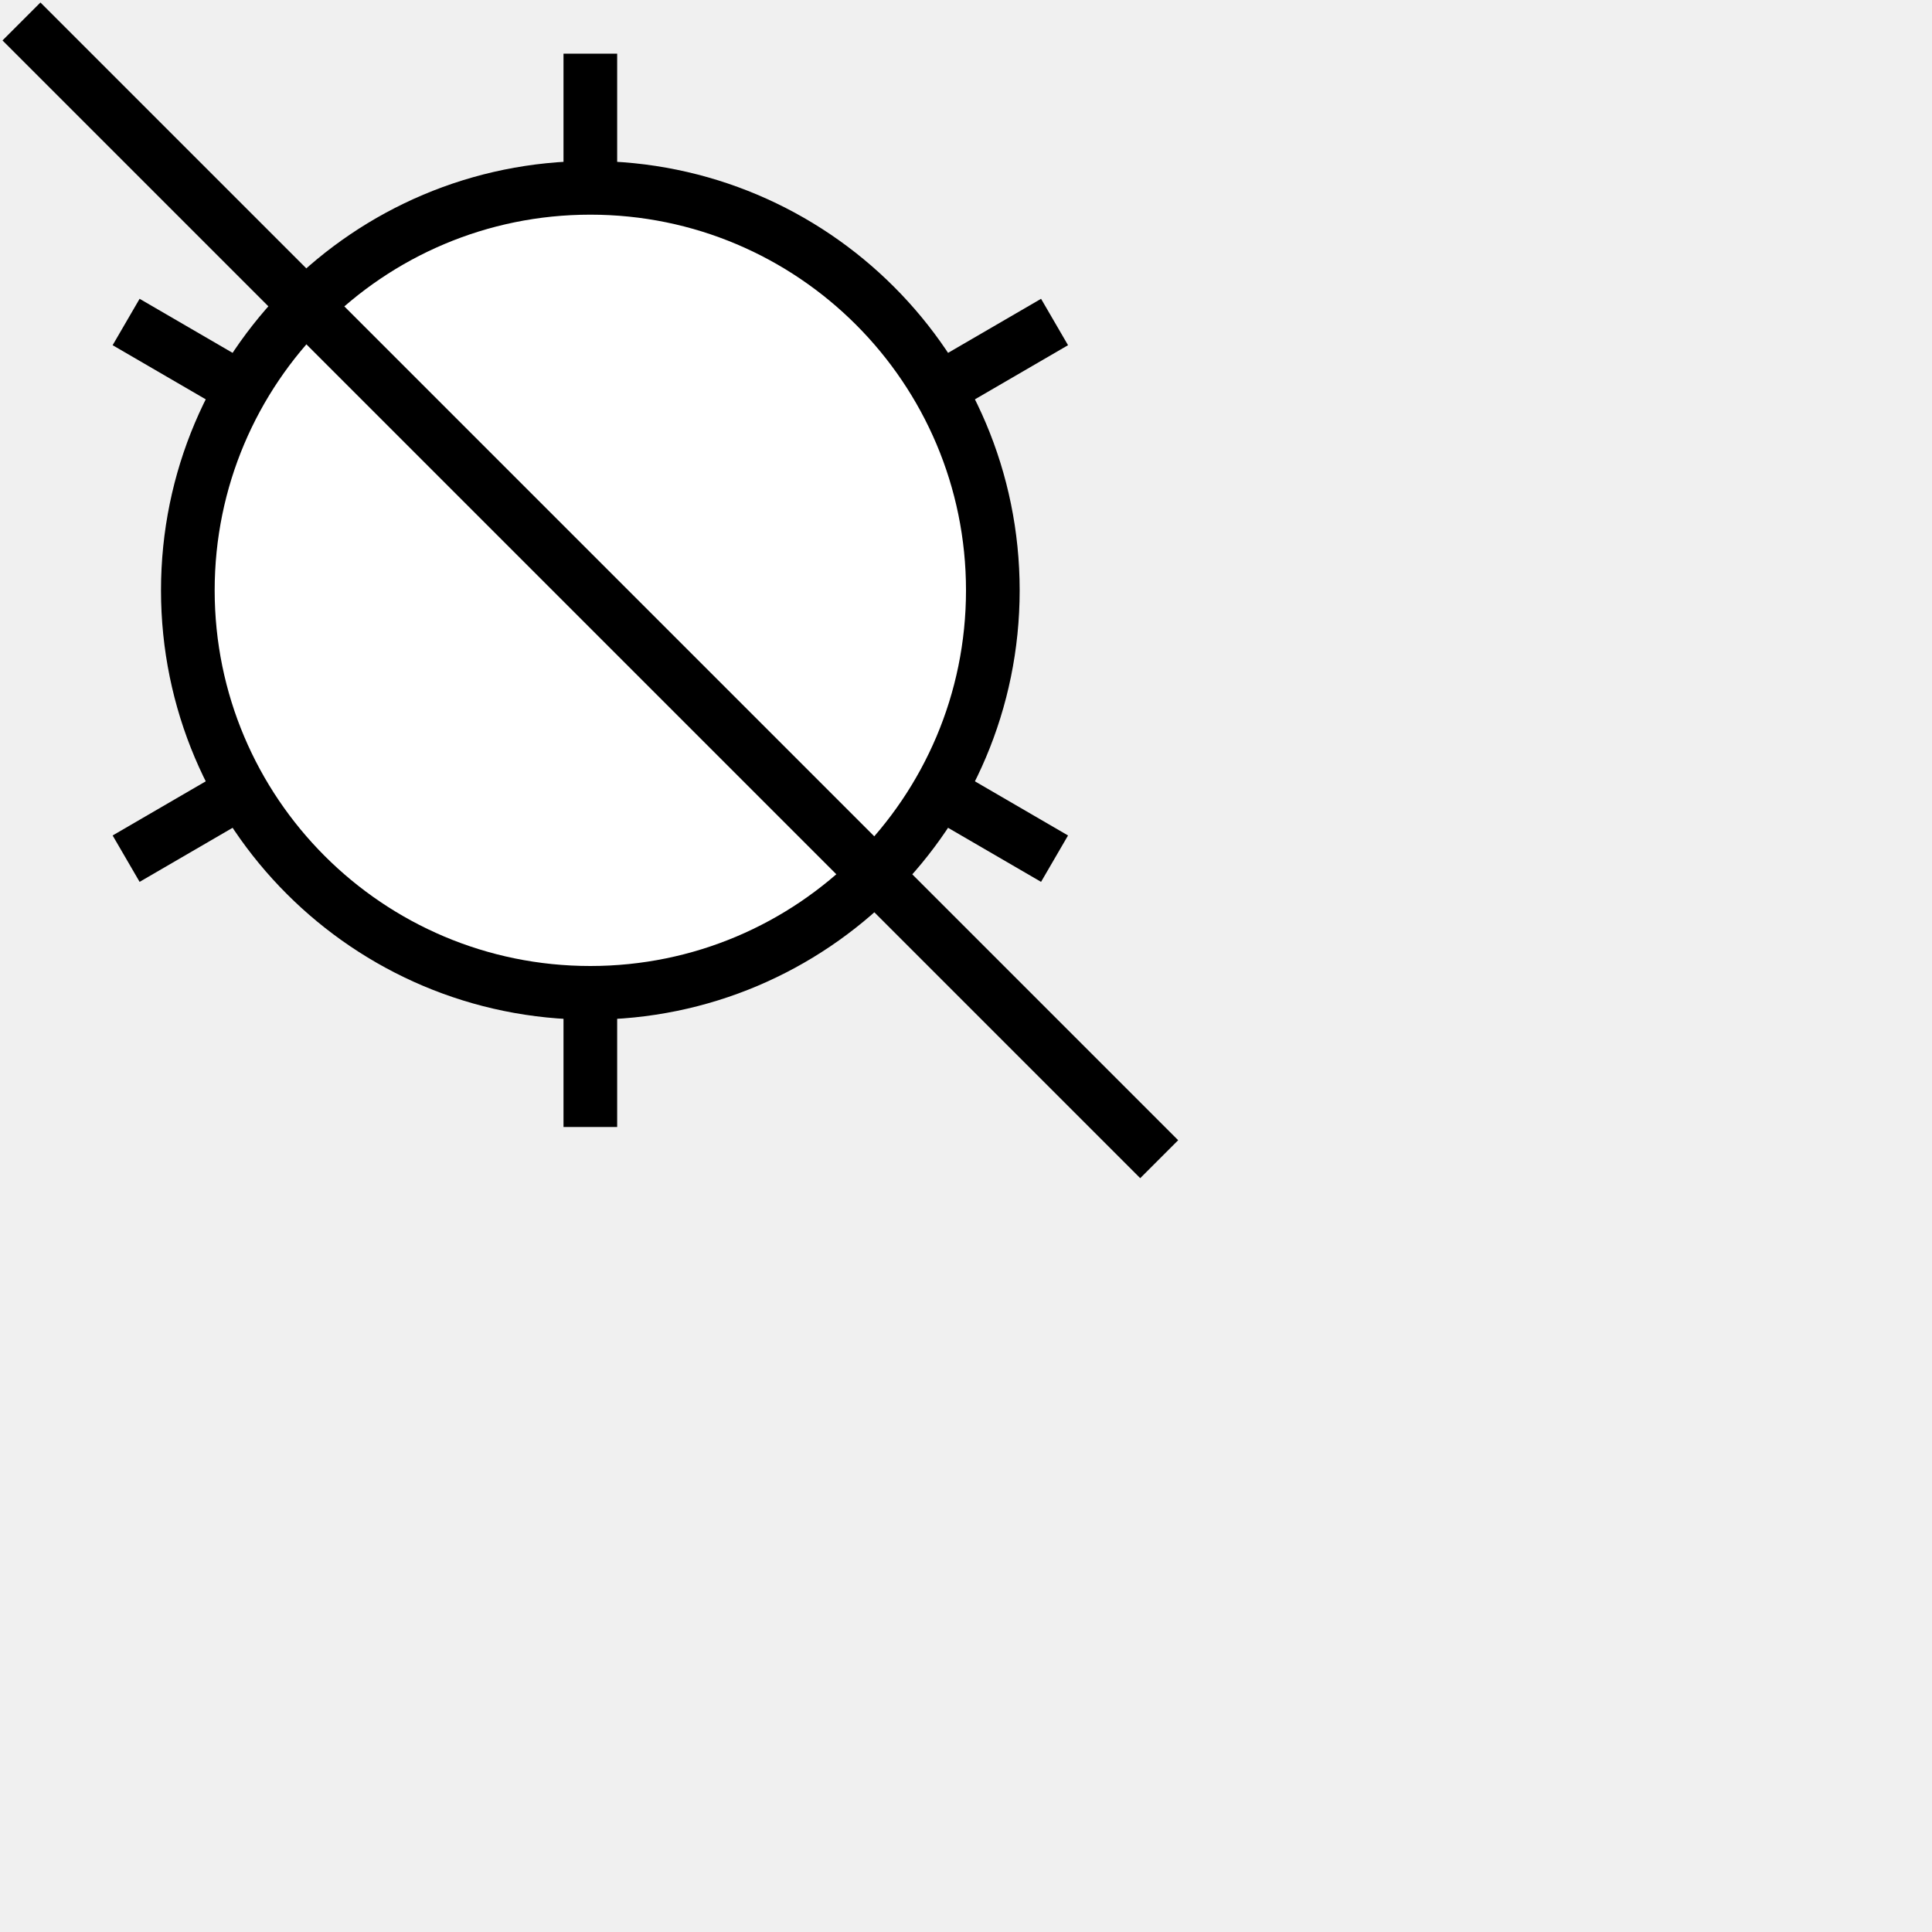
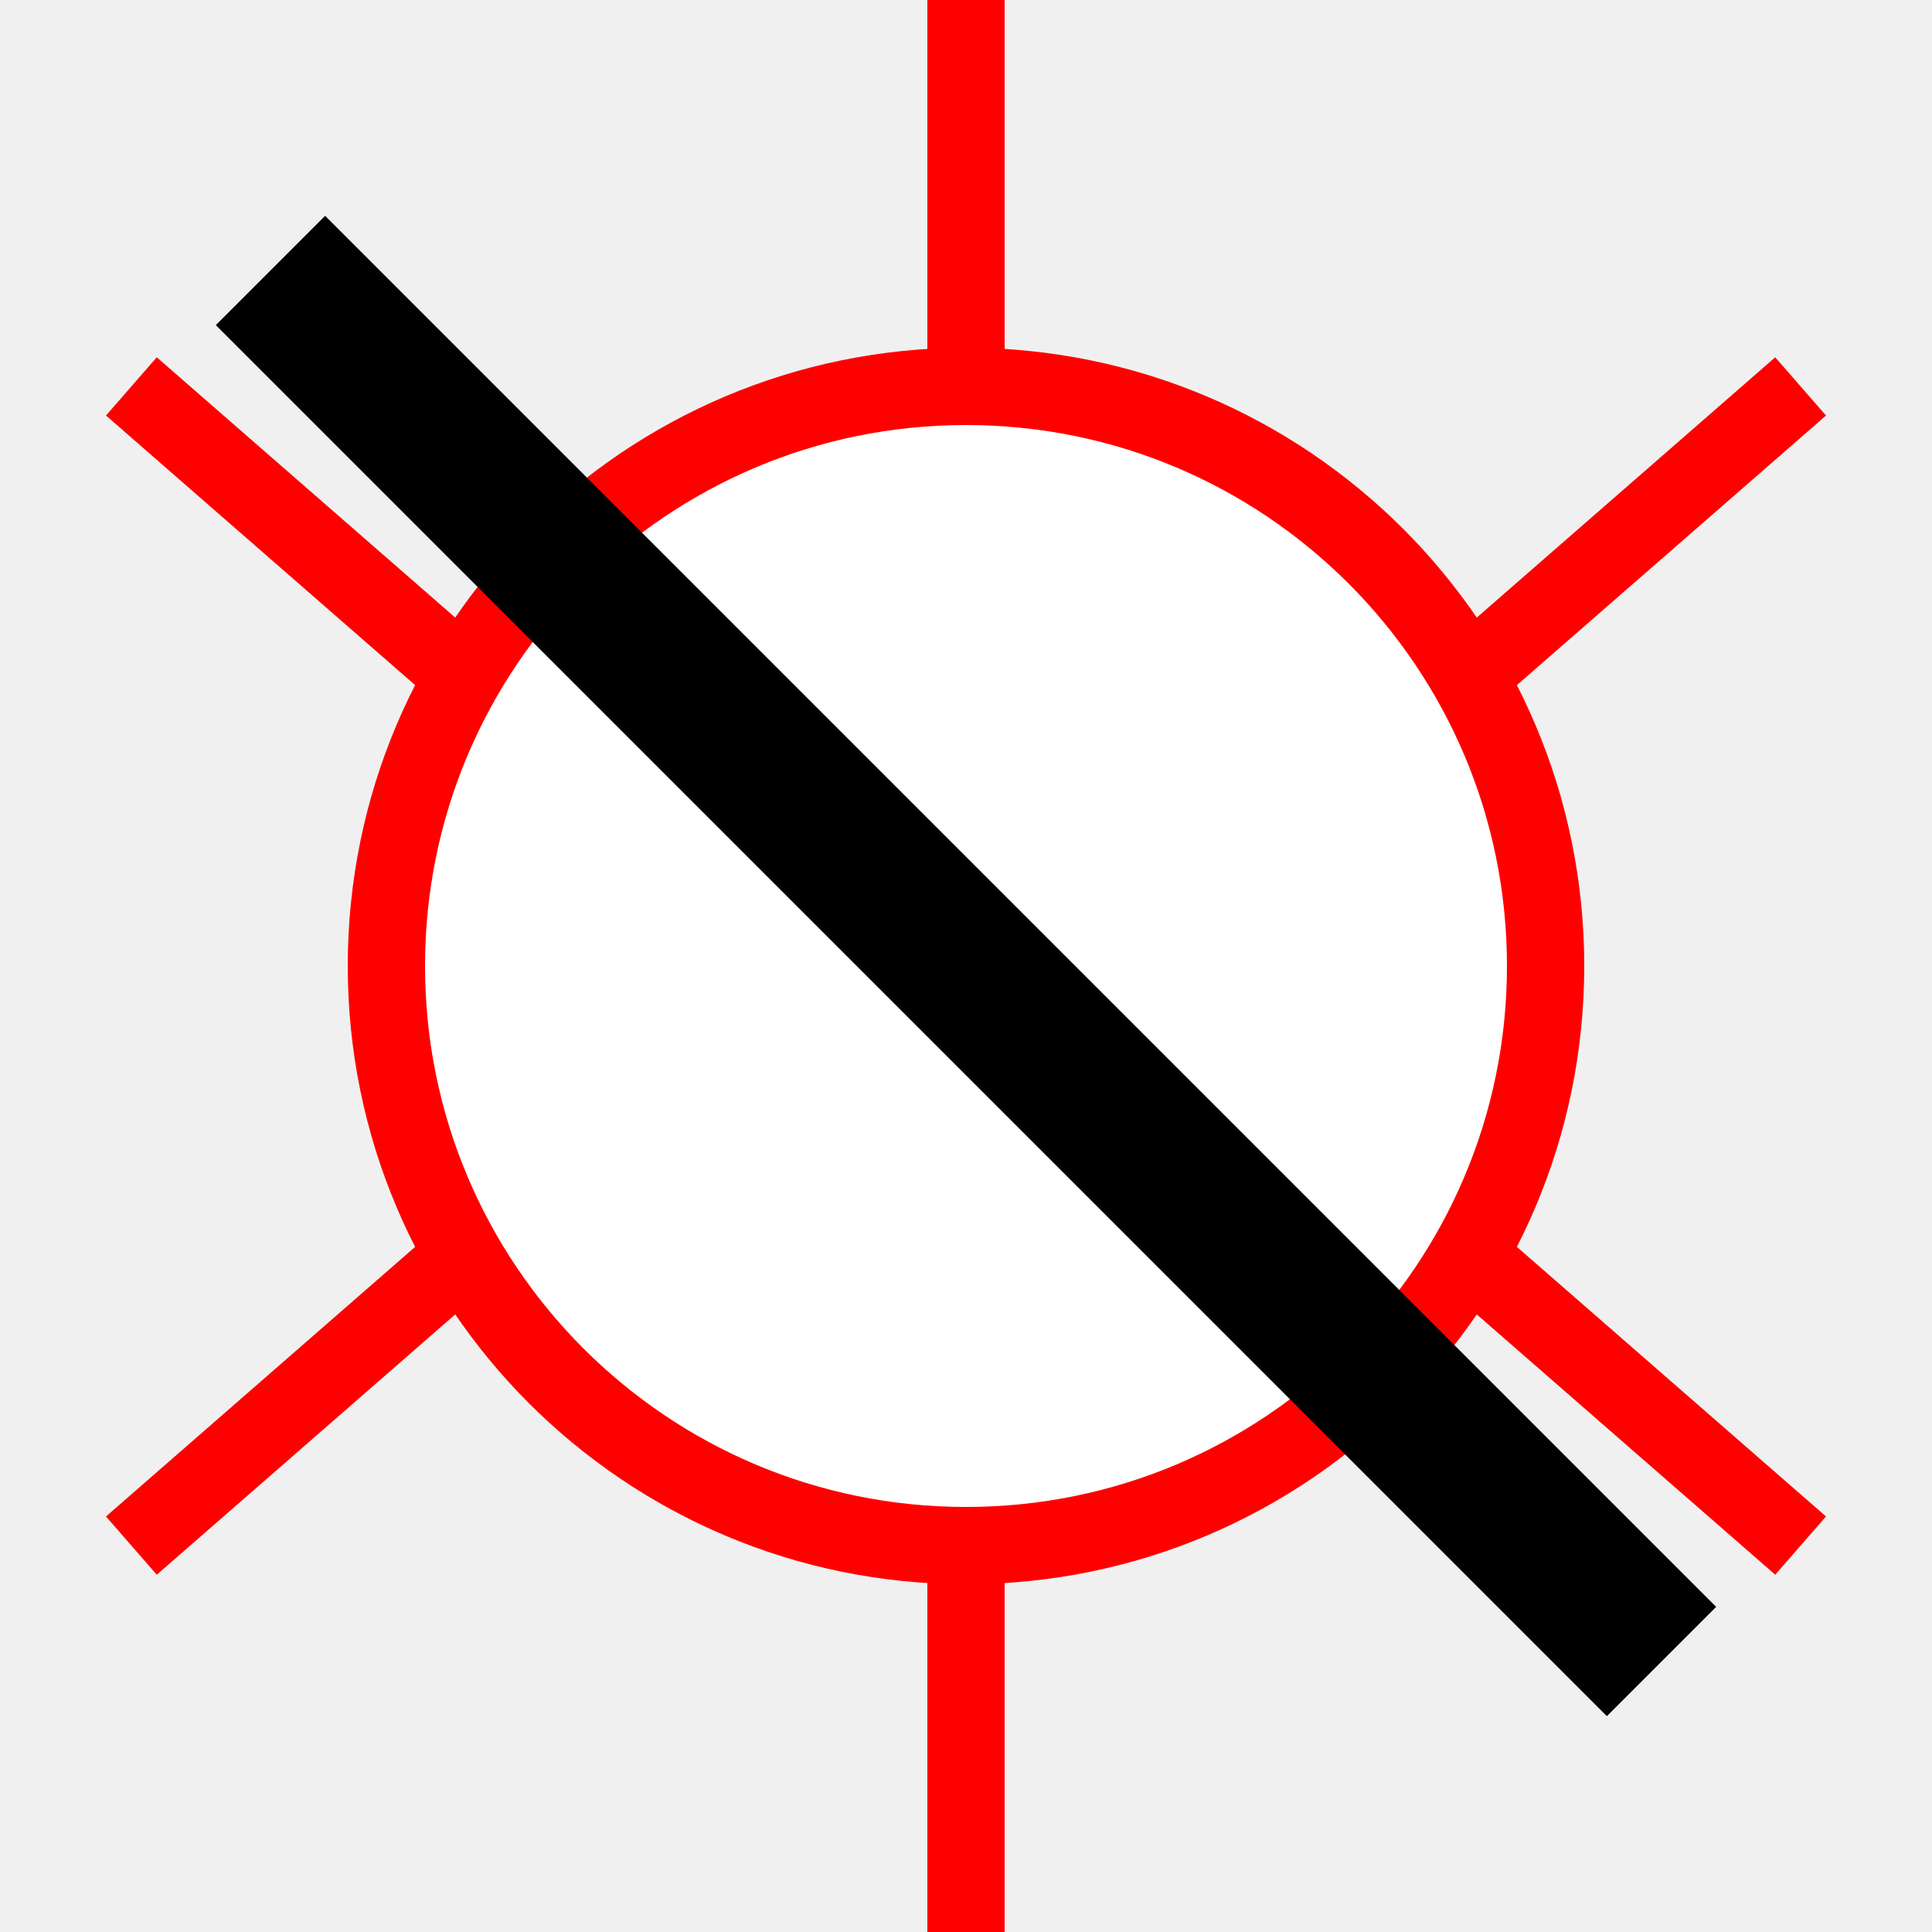
- <svg xmlns="http://www.w3.org/2000/svg" width="100px" height="100px" viewBox="28 28 72 72" id="api well symbol 8 - Plugged Gas Well">
+ <svg xmlns="http://www.w3.org/2000/svg" width="100px" height="100px" viewBox="0 0 50 50" id="api well symbol 8 - Plugged Gas Well">
  <g opacity="1.0">
-     <circle style="fill:white; stroke:black; stroke-width:2; stroke-opacity:1" cx="50" cy="50" r="15" />
-     <line style="stroke:black;stroke-width:2;stroke-opacity:1" x1="50" y1="65" x2="50" y2="70" />
-     <line style="stroke:black;stroke-width:2;stroke-opacity:1" x1="50" y1="35" x2="50" y2="30" />
-     <line style="stroke:black;stroke-width:2;stroke-opacity:1" x1="63" y1="57.5" x2="67.3" y2="60" />
-     <line style="stroke:black;stroke-width:2;stroke-opacity:1" x1="63" y1="42.5" x2="67.3" y2="40" />
-     <line style="stroke:black;stroke-width:2;stroke-opacity:1" x1="37" y1="57.5" x2="32.7" y2="60" />
-     <line style="stroke:black;stroke-width:2;stroke-opacity:1" x1="37" y1="42.5" x2="32.7" y2="40" />
-     <line style="stroke:black; stroke-width:2; stroke-opacity:1" x1="28.8" y1="28.8" x2="71.2" y2="71.2" />
+     <circle style="fill:white; stroke:red; stroke-width:2; stroke-opacity:1" cx="25" cy="25" r="15" />
+     <line id="S" style="stroke:red;stroke-width:2;stroke-opacity:1" x1="25" y1="40" x2="25" y2="50" />
+     <line id="N" style="stroke:red;stroke-width:2;stroke-opacity:1" x1="25" y1="10" x2="25" y2="0" />
+     <line id="SE" style="stroke:red;stroke-width:2;stroke-opacity:1" x1="38" y1="32.5" x2="46.6" y2="40" />
+     <line id="NE" style="stroke:red;stroke-width:2;stroke-opacity:1" x1="38" y1="17.5" x2="46.6" y2="10" />
+     <line id="SW" style="stroke:red;stroke-width:2;stroke-opacity:1" x1="12" y1="32.5" x2="3.4" y2="40" />
+     <line id="SE" style="stroke:red;stroke-width:2;stroke-opacity:1" x1="12" y1="17.5" x2="3.4" y2="10" />
+     <line id="45 slash" style="stroke:black; stroke-width:4; stroke-opacity:1" x1="7" y1="7" x2="43" y2="43" />
  </g>
</svg>
